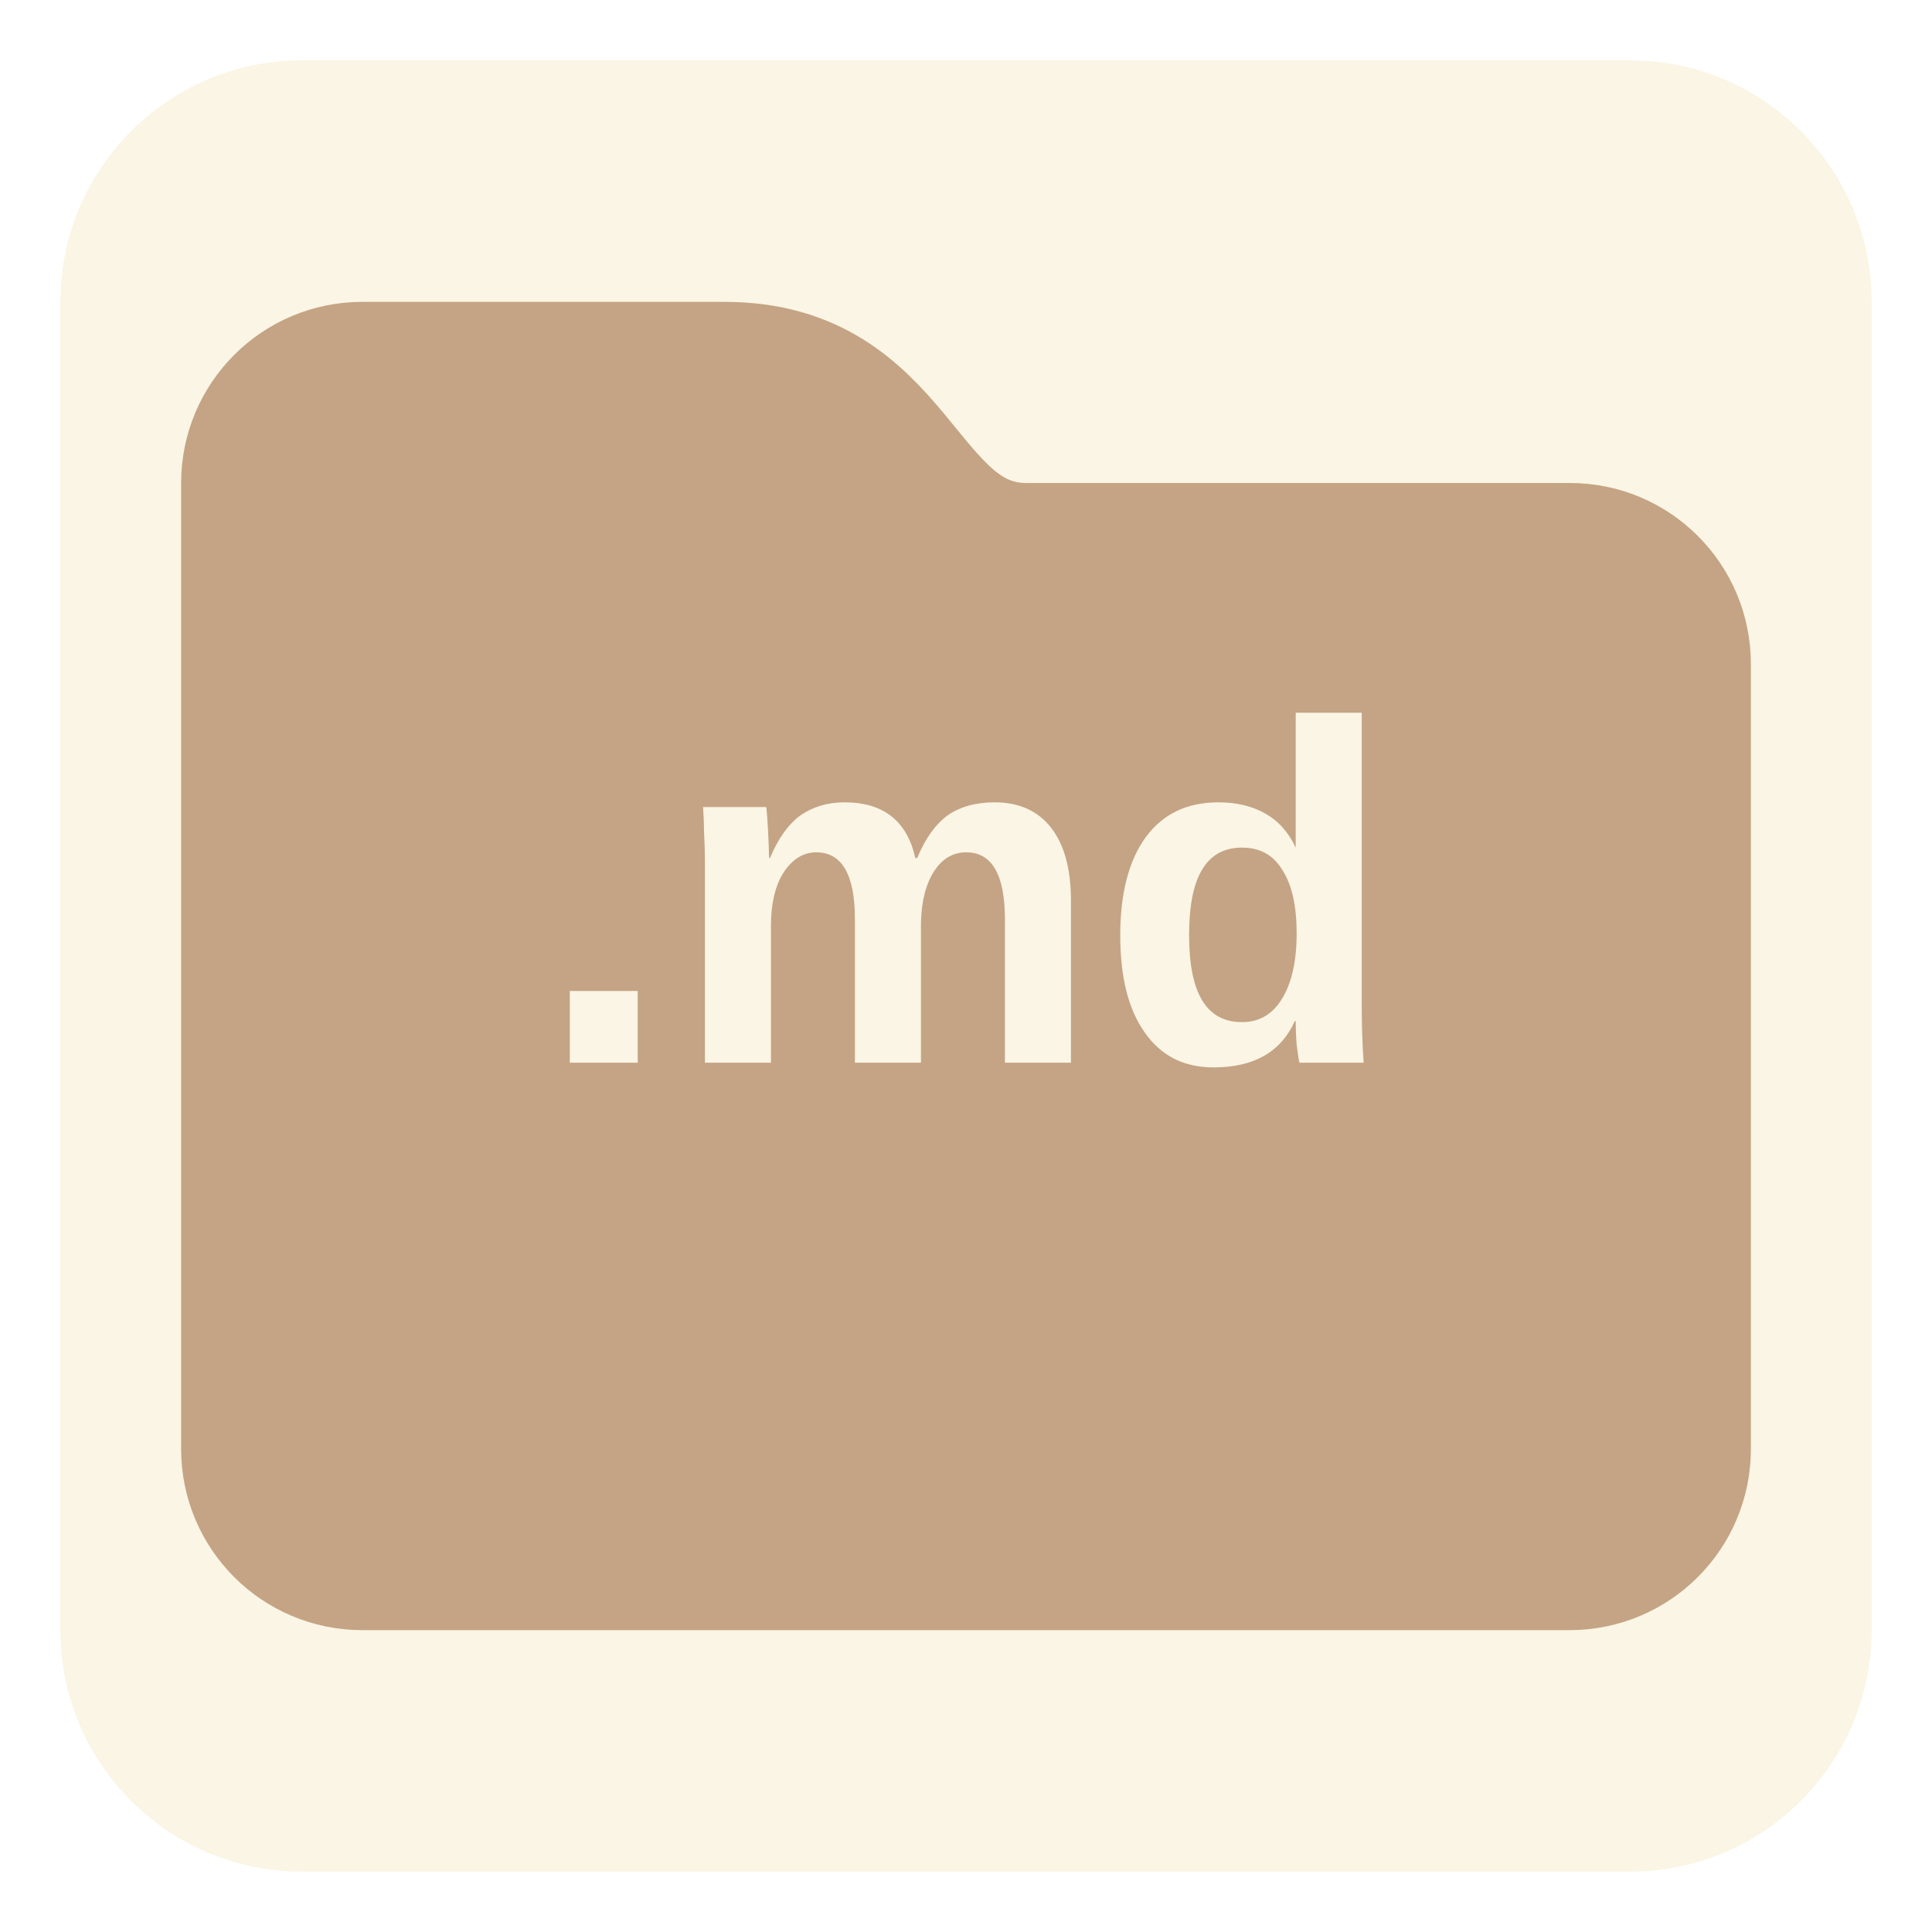
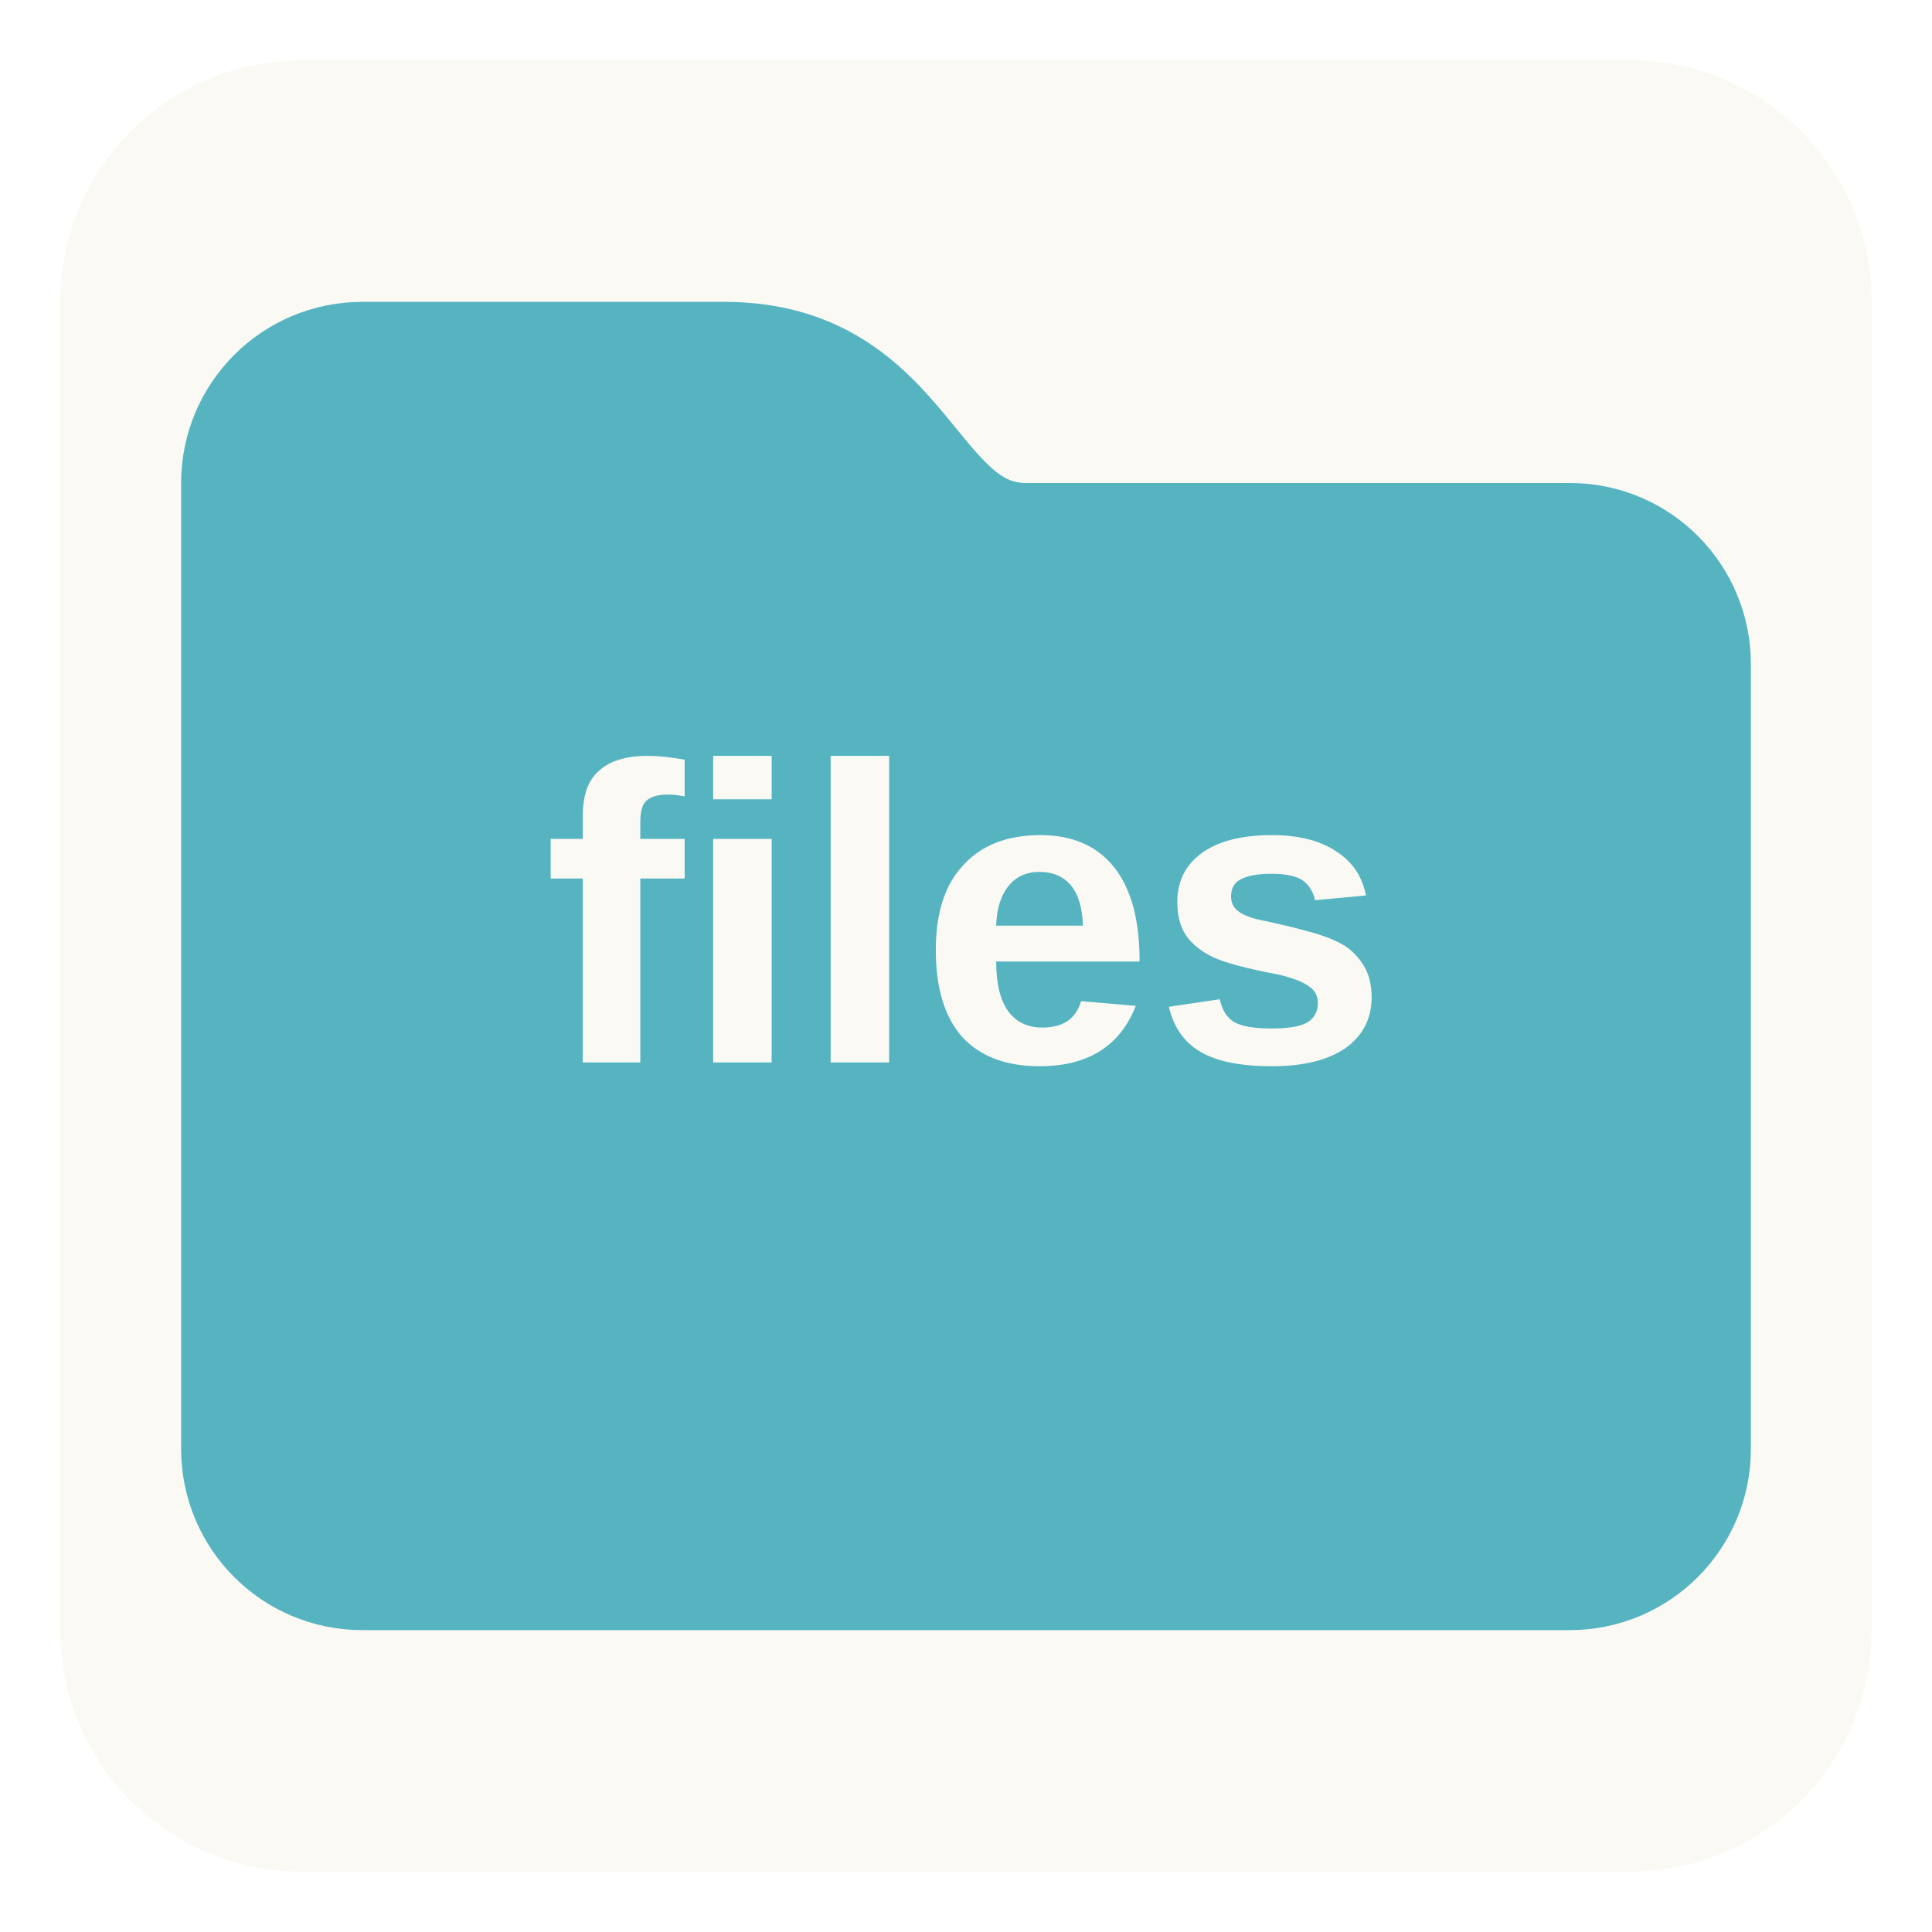
- <svg xmlns="http://www.w3.org/2000/svg" width="512px" height="512px" viewBox="0 0 32 32" fill="#C4A484">
-   <rect x="1" y="1" width="30" height="30" rx="4" ry="4" fill="#FAF5E4" />
-   <path stroke="#C4A484" stroke-linecap="round" stroke-width="2" d="M28 11v13a2 2 0 01-2 2H6a2 2 0 01-2-2V8a2 2 0 012-2h6c3 0 3 3 5 3h9.003C27.108 9 28 9.895 28 11z" />
-   <text x="50%" y="55%" font-size="8" font-family="Arial, sans-serif" font-weight="bold" fill="#FAF5E4" text-anchor="middle" alignment-baseline="middle">.md</text>
+ <svg xmlns="http://www.w3.org/2000/svg" width="512px" height="512px" viewBox="0 0 32 32" fill="#56B4C1">
+   <rect x="1" y="1" width="30" height="30" rx="4" ry="4" fill="#FAF9F4" />
+   <path stroke="#56B4C1" stroke-linecap="round" stroke-width="2" d="M28 11v13a2 2 0 01-2 2H6a2 2 0 01-2-2V8a2 2 0 012-2h6c3 0 3 3 5 3h9.003C27.108 9 28 9.895 28 11z" />
+   <text x="50%" y="55%" font-size="7" font-family="Arial, sans-serif" font-weight="bold" fill="#FAF9F4" text-anchor="middle" alignment-baseline="middle">files</text>
</svg>
